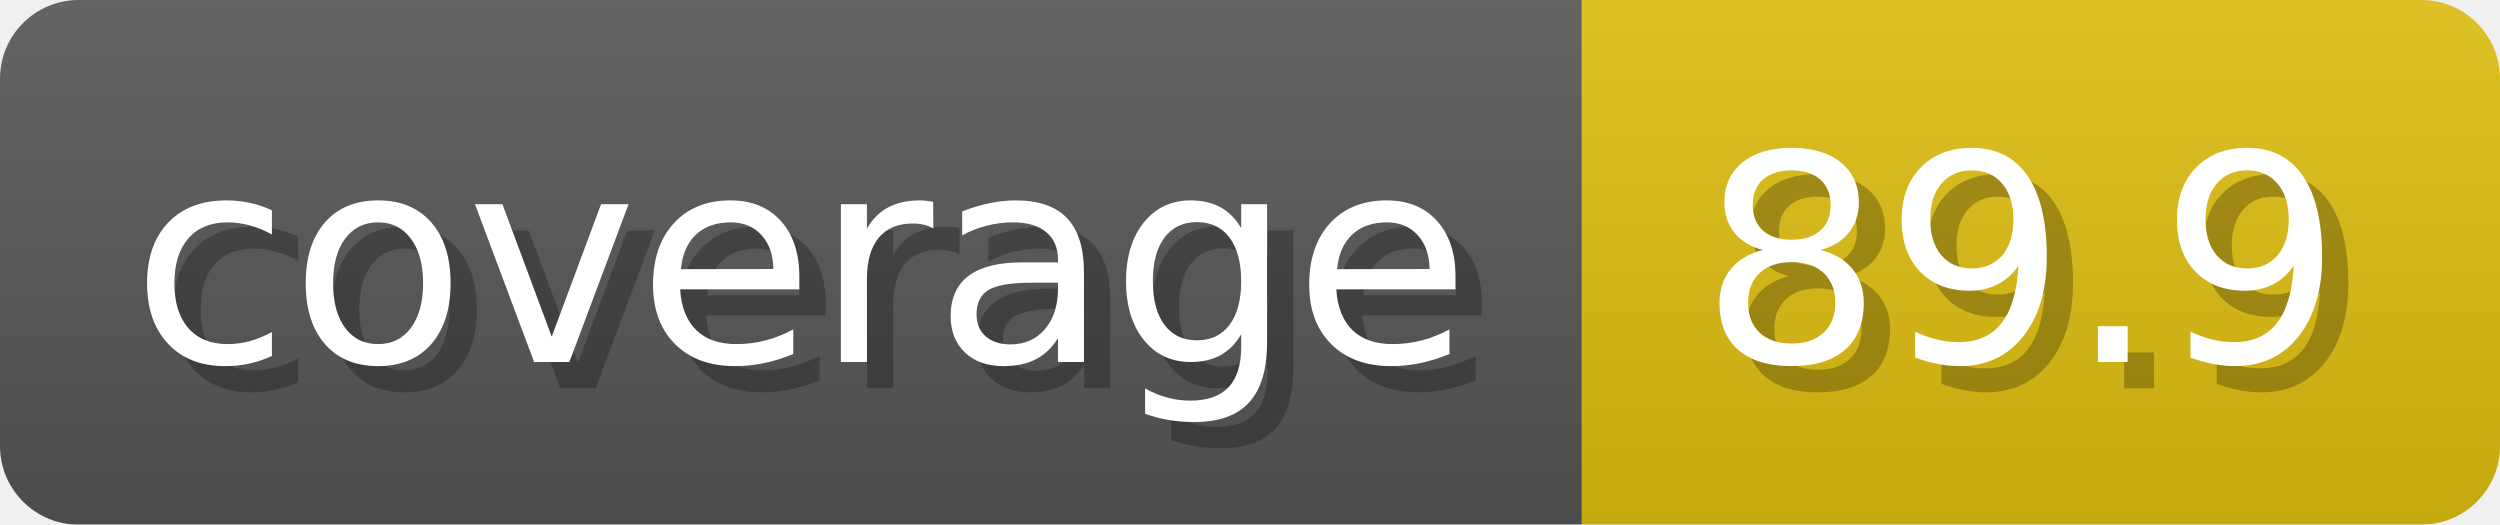
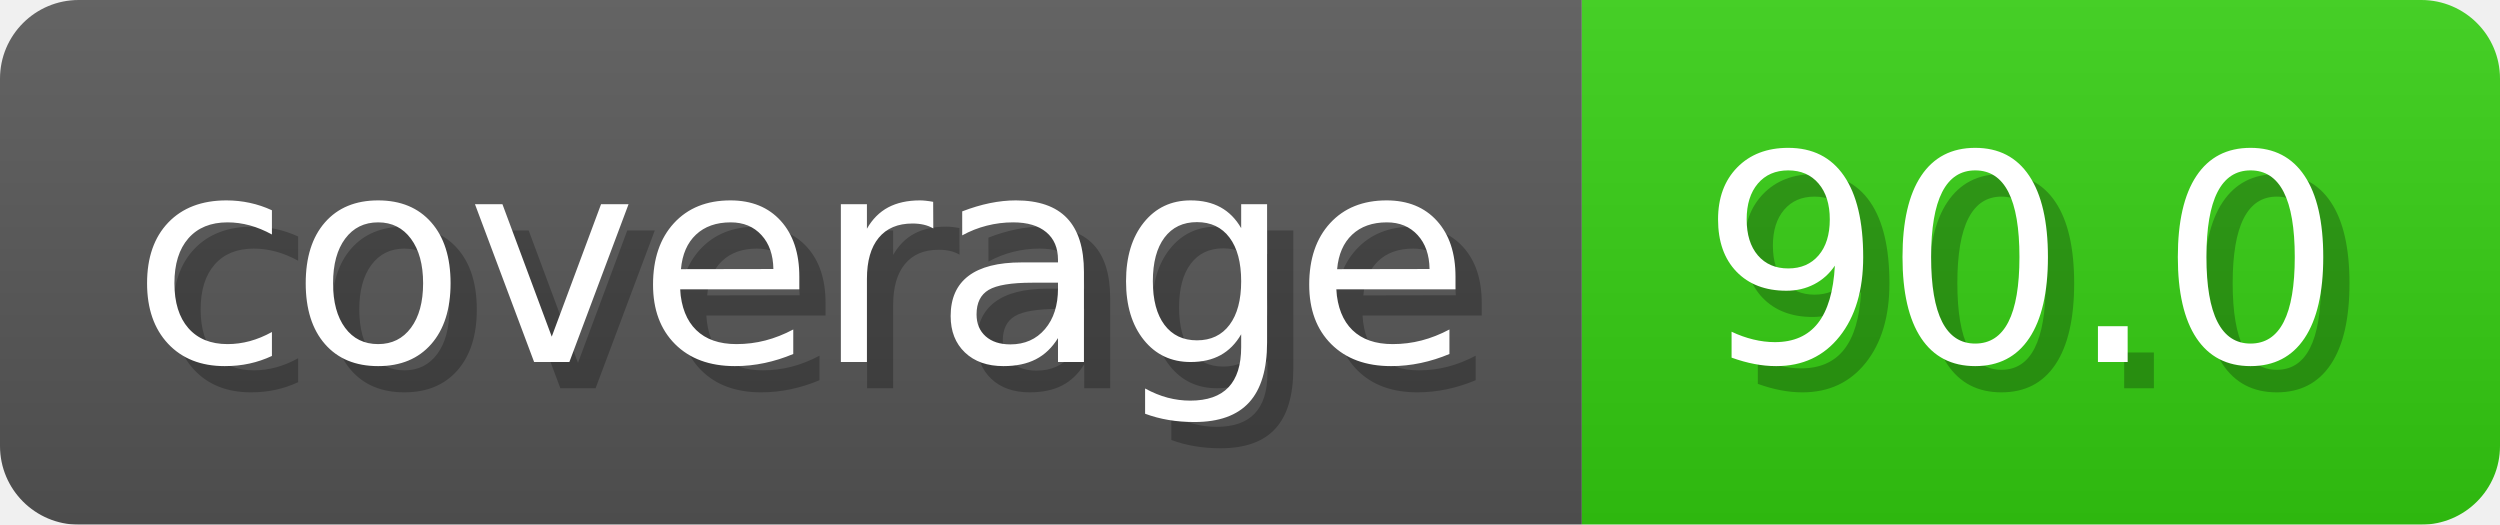
- <svg xmlns="http://www.w3.org/2000/svg" width="95.3" height="20" viewBox="0 0 953 200" role="img" aria-label="coverage: 89.9">
+ <svg xmlns="http://www.w3.org/2000/svg" width="95.3" height="20" viewBox="0 0 953 200" role="img" aria-label="coverage: 90.0">
  <linearGradient id="a" x2="0" y2="100%">
    <stop offset="0" stop-opacity=".1" stop-color="#EEE" />
    <stop offset="1" stop-opacity=".1" />
  </linearGradient>
  <mask id="m">
    <rect width="953" height="200" rx="30" fill="#FFF" />
  </mask>
  <g mask="url(#m)">
    <rect width="603" height="200" fill="#555" />
-     <rect width="350" height="200" fill="#DB1" x="603" />
+     <rect width="350" height="200" fill="#3C1" x="603" />
    <rect width="953" height="200" fill="url(#a)" />
  </g>
  <g aria-hidden="true" fill="#fff" text-anchor="start" font-family="Verdana,DejaVu Sans,sans-serif" font-size="110">
    <text x="60" y="148" textLength="503" fill="#000" opacity="0.25">coverage</text>
    <text x="50" y="138" textLength="503">coverage</text>
-     <text x="658" y="148" textLength="250" fill="#000" opacity="0.25">89.9</text>
-     <text x="648" y="138" textLength="250">89.9</text>
+     <text x="658" y="148" textLength="250" fill="#000" opacity="0.25">90.0</text>
+     <text x="648" y="138" textLength="250">90.0</text>
  </g>
</svg>
